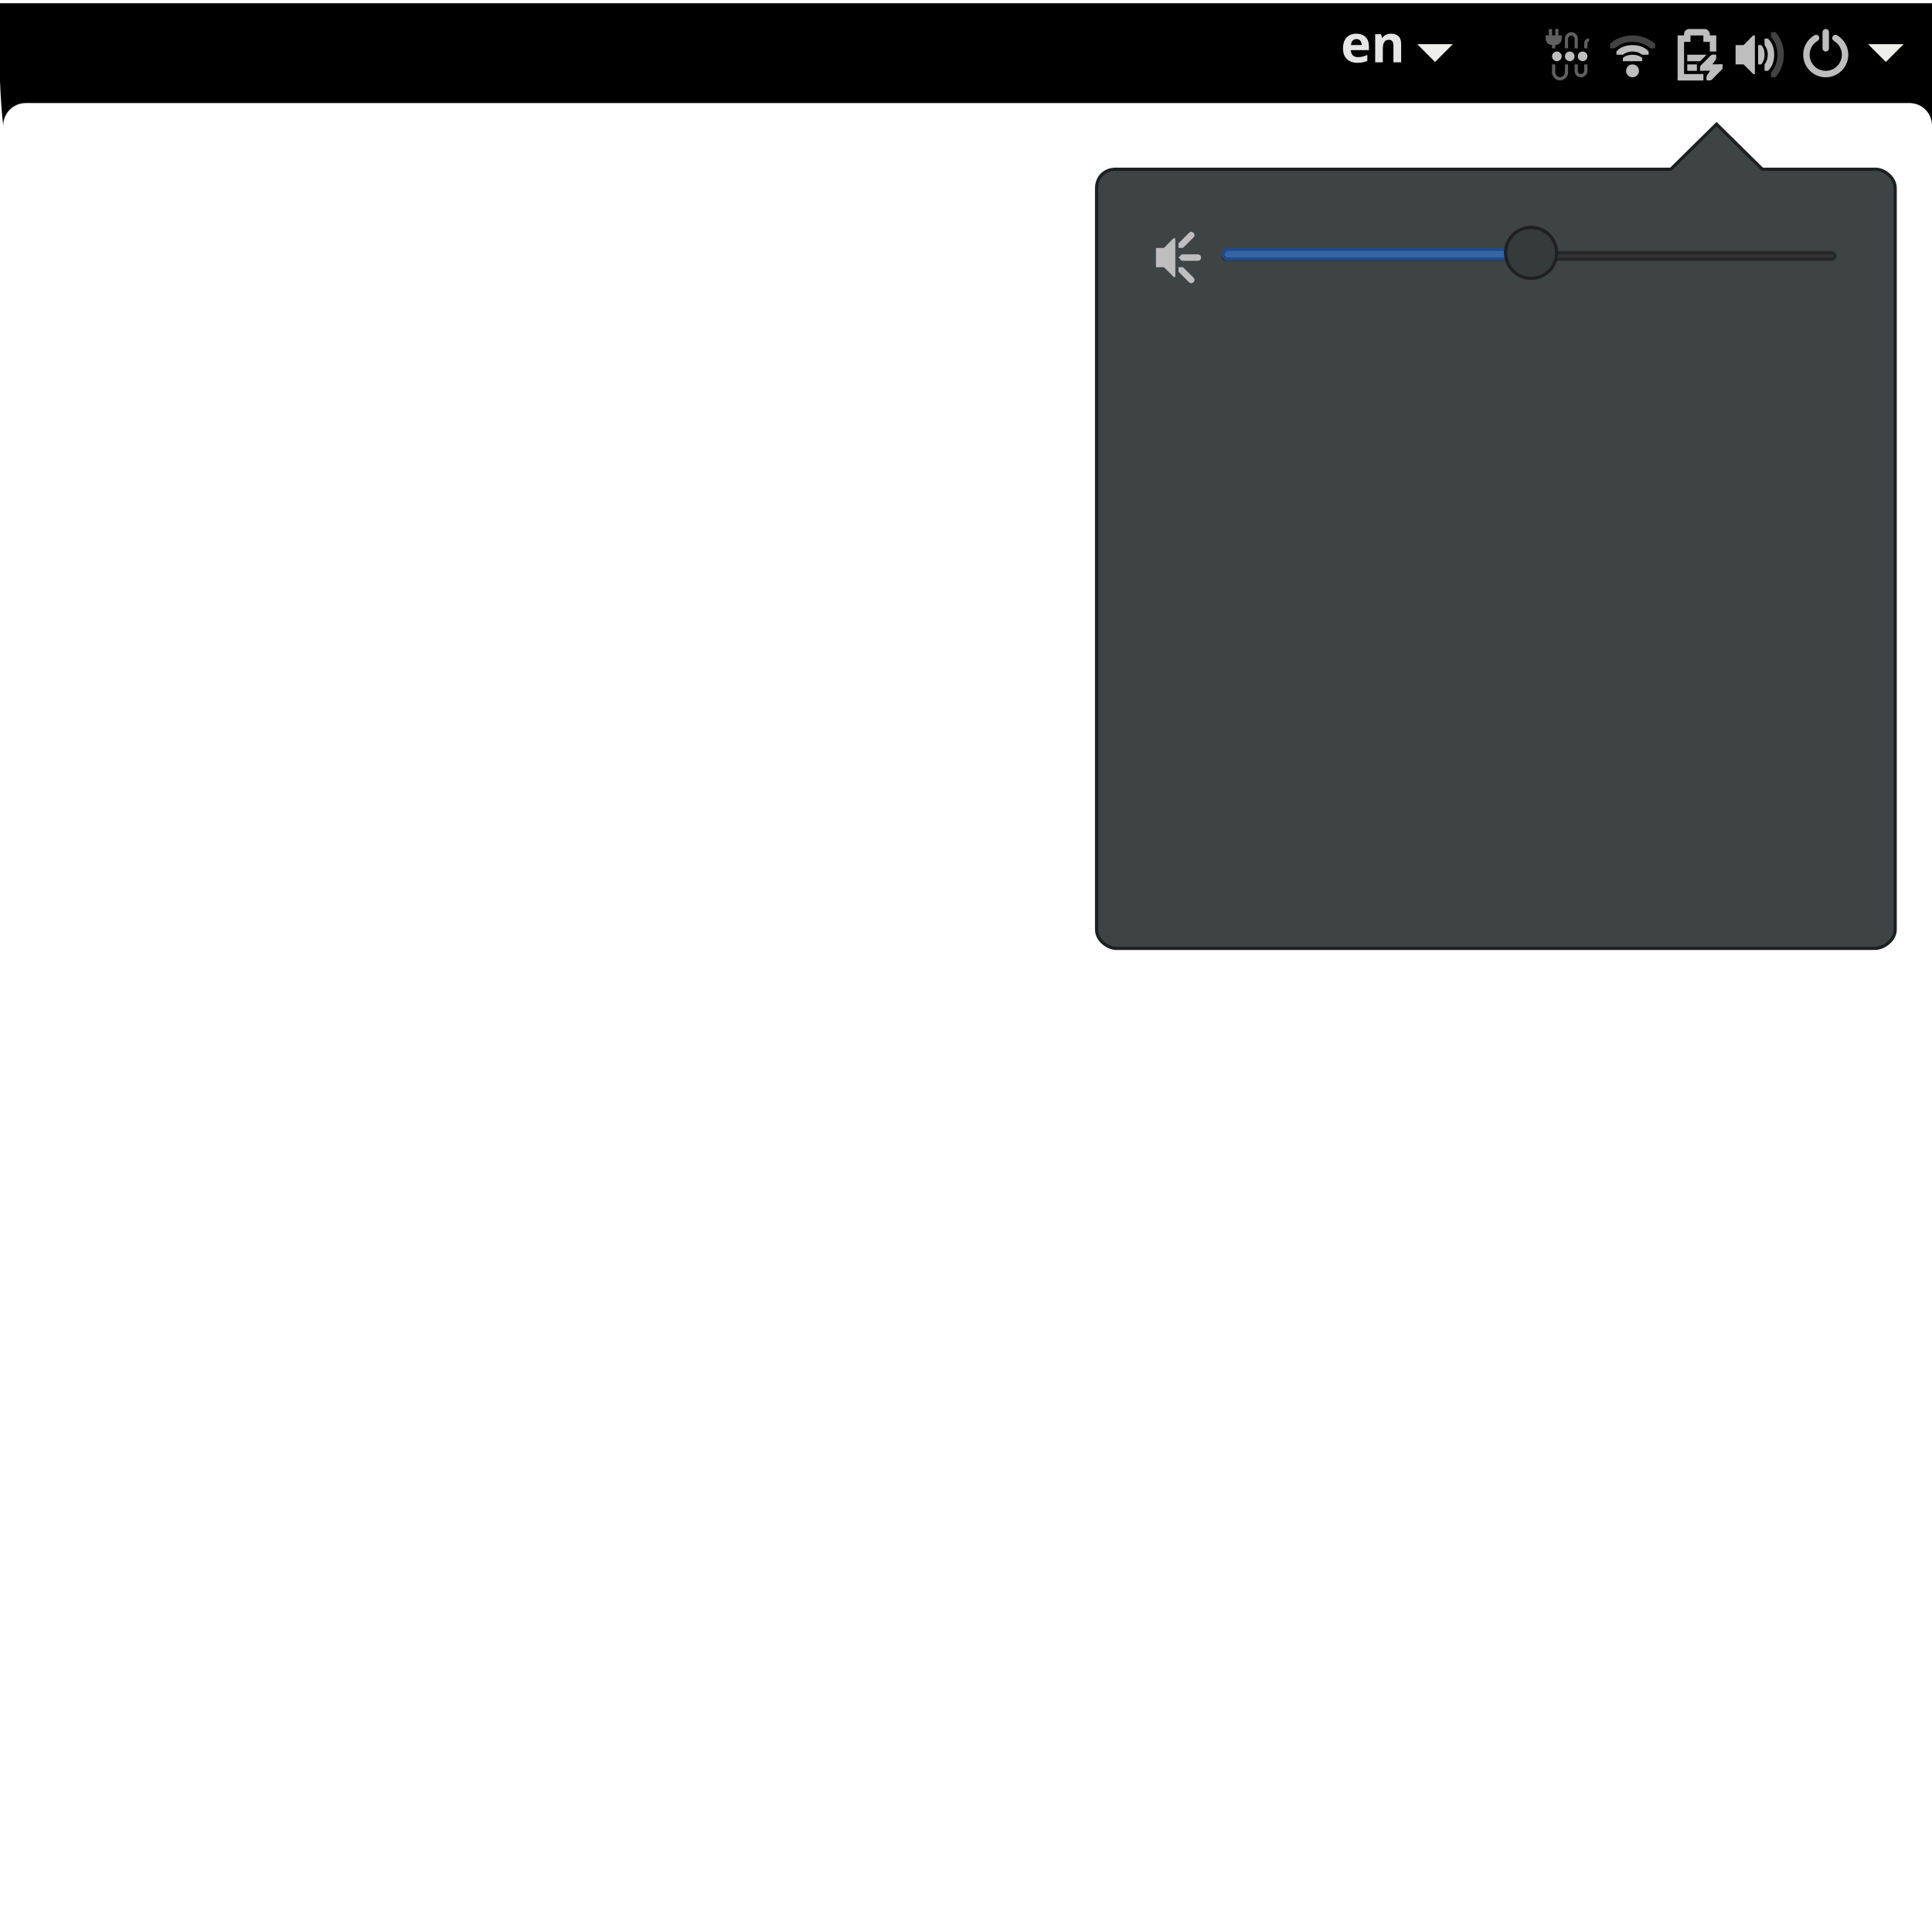
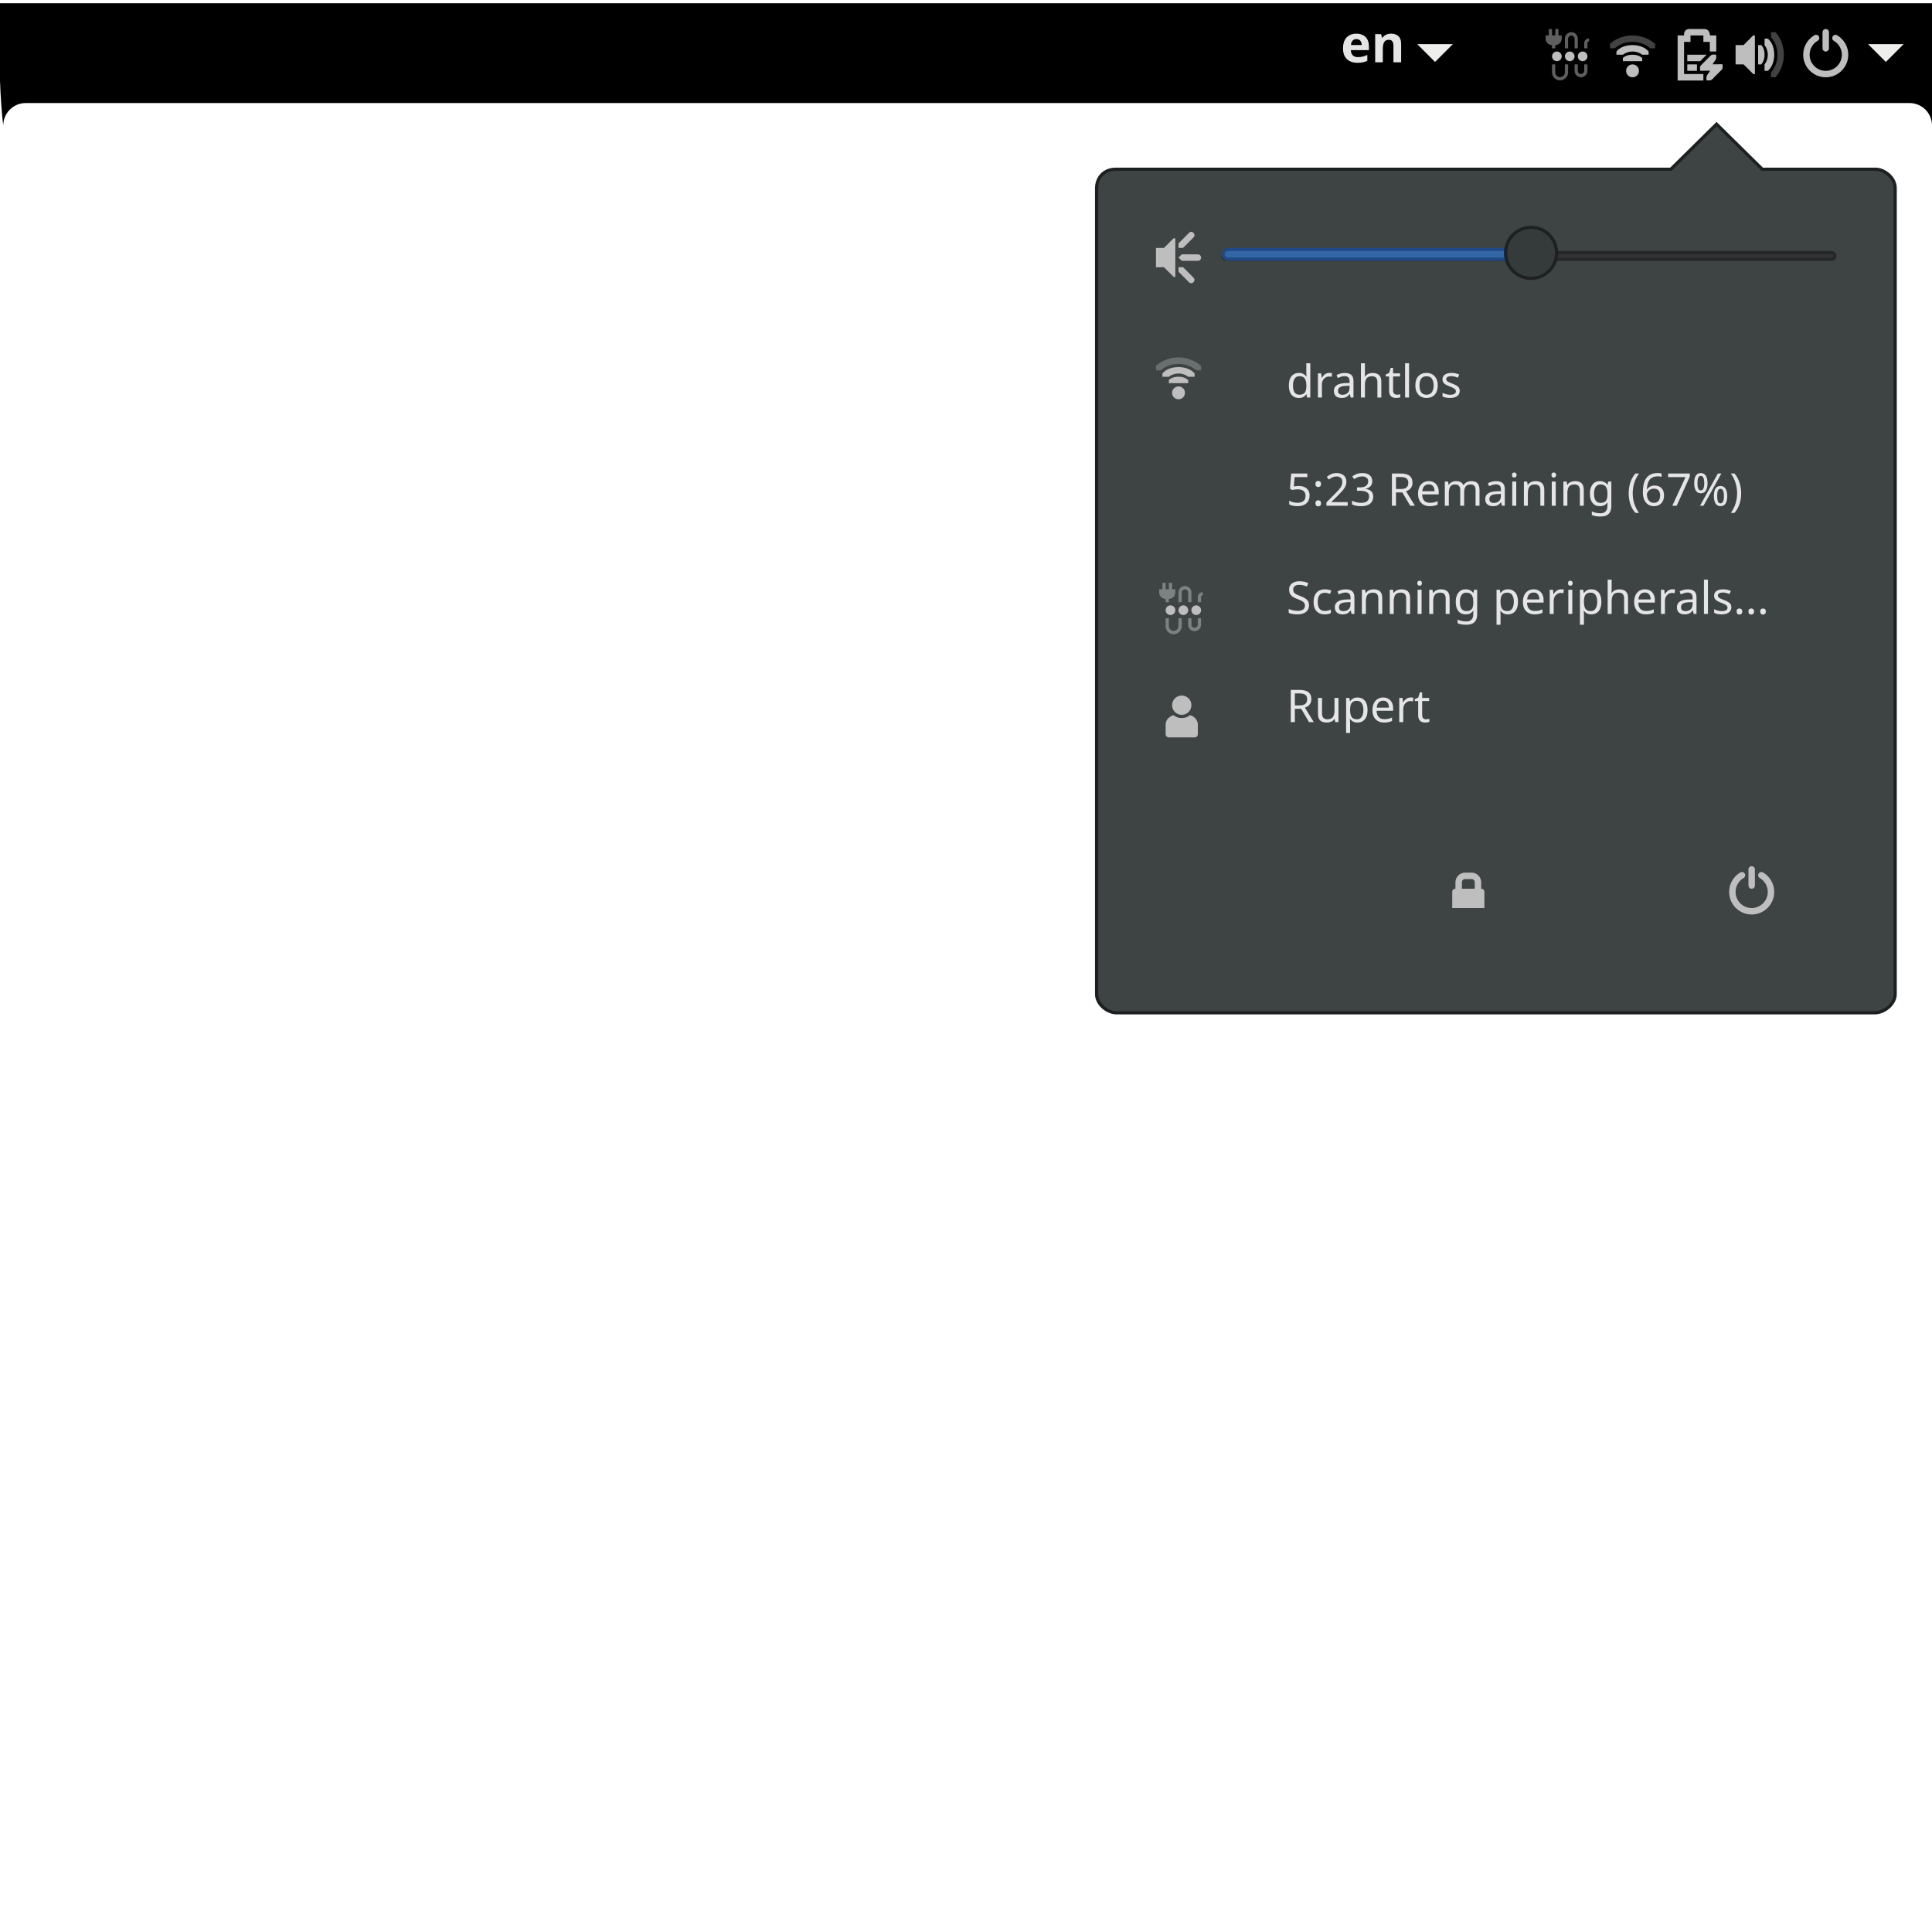
<svg xmlns="http://www.w3.org/2000/svg" xmlns:xlink="http://www.w3.org/1999/xlink" width="600" height="600" viewBox="0 0 600 600" version="1.1" id="svg1072">
  <defs id="defs1066">
    <mask maskUnits="userSpaceOnUse" id="mask12112-0-6-5-1-6-2-9">
      <rect style="fill:url(#radialGradient12116-6-2-9-6-0-7-1);fill-opacity:1;stroke:none" id="rect12114-2-9-0-60-7-7-3" width="221" height="16" x="16.5" y="434" />
    </mask>
    <radialGradient xlink:href="#linearGradient12104-5-1-5-8-4-2-4" id="radialGradient12116-6-2-9-6-0-7-1" gradientUnits="userSpaceOnUse" gradientTransform="matrix(1,0,0,0.07239819,-1.5,410)" cx="128.5" cy="442" fx="128.5" fy="442" r="110.5" />
    <linearGradient id="linearGradient12104-5-1-5-8-4-2-4">
      <stop style="stop-color:#cccccc;stop-opacity:1;" offset="0" id="stop12106-3-0-0-7-8-2-7" />
      <stop style="stop-color:#cccccc;stop-opacity:0;" offset="1" id="stop12108-4-0-4-30-6-7-5" />
    </linearGradient>
    <mask maskUnits="userSpaceOnUse" id="mask12112-0-6-5-1">
      <rect style="fill:url(#radialGradient12116-6-2-9-6);fill-opacity:1;stroke:none" id="rect12114-2-9-0-60" width="221" height="16" x="16.5" y="434" />
    </mask>
    <radialGradient xlink:href="#linearGradient12104-5-1-5-8-4-2-4" id="radialGradient12116-6-2-9-6" gradientUnits="userSpaceOnUse" gradientTransform="matrix(1,0,0,0.07239819,-1.5,410)" cx="128.5" cy="442" fx="128.5" fy="442" r="110.5" />
  </defs>
  <g id="layer1" transform="translate(0,-522.5196)">
    <path d="m 0,523.52 c -0.884,23.679 1,38 1,38 0,-3.878 3.122,-7 7,-7 h 585 c 3.878,0 7,3.122 7,7 0,0 1,-14.321 1,-38 z" id="rect1199" />
    <path style="fill:#eeeeec;stroke-width:0.459" d="m 591.19,536.239 -5.521,5.521 -5.521,-5.521 z" id="rect1221" />
-     <path style="display:inline;fill:#3e4444;fill-opacity:1;stroke:#1d2020;stroke-width:1;stroke-linecap:square;stroke-linejoin:miter;stroke-miterlimit:4;stroke-dasharray:none;stroke-opacity:1" d="m 582.562,575.082 h -35.273 l -14.199,-14 -14.199,14 H 346.5 c -3.5,0 -5.938,2.438 -5.938,5.938 v 230.219 c 0,3.281 3.438,5.812 6.188,5.812 H 582.25 c 2.75,0 6.312,-2.532 6.312,-5.812 V 580.957 c 0,-3.438 -3.562,-5.875 -6,-5.875 z" id="path19612" />
-     <rect ry="3" rx="3" y="590.476" x="797" height="33" width="219" id="rect19626" style="color:#000000;display:inline;overflow:visible;visibility:visible;fill:#393f3f;fill-opacity:1;fill-rule:nonzero;stroke:#1d2020;stroke-width:1;stroke-linecap:butt;stroke-linejoin:miter;stroke-miterlimit:4;stroke-dasharray:none;stroke-dashoffset:0;stroke-opacity:1;marker:none;enable-background:accumulate" />
-     <path style="fill:none;stroke:#1d2020;stroke-width:1px;stroke-linecap:butt;stroke-linejoin:miter;stroke-opacity:1" d="m 943.001,590.476 v 32.75" id="path19628" />
-     <path id="path19630" d="m 865,590.476 v 32.75" style="fill:none;stroke:#a7a7a7;stroke-width:1px;stroke-linecap:butt;stroke-linejoin:miter;stroke-opacity:1" />
-     <path id="path19632" d="m 800,590.476 h 70 v 3 27 l 5e-4,3 H 800 c -1.662,0 -3,-1.338 -3,-3 v -27 c 0,-1.662 1.338,-3 3,-3 z" style="color:#000000;display:inline;overflow:visible;visibility:visible;fill:#2a2e2e;fill-opacity:1;fill-rule:nonzero;stroke:#1d2020;stroke-width:1;stroke-linecap:butt;stroke-linejoin:miter;stroke-miterlimit:4;stroke-dashoffset:0;stroke-opacity:1;marker:none;enable-background:accumulate" />
-     <text id="text19634" y="611.867" x="821.369" style="font-style:normal;font-variant:normal;font-weight:normal;font-stretch:normal;line-height:0%;font-family:Cantarell;-inkscape-font-specification:Cantarell;letter-spacing:0px;word-spacing:0px;display:inline;fill:#e5e5e5;fill-opacity:1;stroke:none" xml:space="preserve">
-       <tspan y="611.867" x="821.369" id="tspan19636" style="font-size:14.3px;line-height:1.25">Foo</tspan>
-     </text>
-     <text xml:space="preserve" style="font-style:normal;font-variant:normal;font-weight:normal;font-stretch:normal;line-height:0%;font-family:Cantarell;-inkscape-font-specification:Cantarell;text-align:center;letter-spacing:0px;word-spacing:0px;text-anchor:middle;display:inline;fill:#e5e5e5;fill-opacity:1;stroke:none" x="906.072" y="611.867" id="text19638">
-       <tspan id="tspan19640" x="906.072" y="611.867" style="font-size:14.3px;line-height:1.25">Bar</tspan>
-     </text>
-     <text id="text19642" y="611.852" x="979.247" style="font-style:normal;font-variant:normal;font-weight:normal;font-stretch:normal;line-height:0%;font-family:Cantarell;-inkscape-font-specification:Cantarell;text-align:center;letter-spacing:0px;word-spacing:0px;text-anchor:middle;display:inline;fill:#e5e5e5;fill-opacity:1;stroke:none" xml:space="preserve">
-       <tspan y="611.852" x="979.247" id="tspan19644" style="font-size:14.3px;line-height:1.25">Baz</tspan>
-     </text>
-     <text xml:space="preserve" style="font-style:normal;font-variant:normal;font-weight:normal;font-stretch:normal;line-height:0%;font-family:Cantarell;-inkscape-font-specification:Cantarell;letter-spacing:0px;word-spacing:0px;fill:#e5e5e5;fill-opacity:1;stroke:none" x="802.5" y="656.976" id="text19646">
-       <tspan id="tspan19648" x="802.5" y="656.976" style="font-size:14px;line-height:2.4">Action</tspan>
-       <tspan x="802.5" y="690.576" id="tspan19650" style="font-size:14px;line-height:2.4">Action</tspan>
-       <tspan x="802.5" y="724.176" id="tspan19652" style="font-size:14px;line-height:2.4">Action</tspan>
-       <tspan x="802.5" y="757.776" id="tspan19654" style="font-size:14px;line-height:2.4">Action</tspan>
-       <tspan x="802.5" y="791.376" id="tspan19656" style="font-size:14px;line-height:2.4">Action</tspan>
+     <path style="display:inline;fill:#3e4444;fill-opacity:1;stroke:#1d2020;stroke-width:1;stroke-linecap:square;stroke-linejoin:miter;stroke-miterlimit:4;stroke-dasharray:none;stroke-opacity:1" d="m 582.562,575.082 h -35.273 l -14.199,-14 -14.199,14 H 346.5 c -3.5,0 -5.938,2.438 -5.938,5.938 v 250.219 c 0,3.281 3.438,5.812 6.188,5.812 H 582.25 c 2.75,0 6.312,-2.532 6.312,-5.812 V 580.957 c 0,-3.438 -3.562,-5.875 -6,-5.875 z" id="path19612" />
+     <text xml:space="preserve" style="font-style:normal;font-variant:normal;font-weight:normal;font-stretch:normal;line-height:0%;font-family:Cantarell;-inkscape-font-specification:Cantarell;letter-spacing:0px;word-spacing:0px;fill:#e5e5e5;fill-opacity:1;stroke:none" x="399.5" y="645.976" id="text19646">
+       <tspan x="399.5" y="645.976" id="tspan19656" style="font-size:14px;line-height:2.4">drahtlos</tspan>
+       <tspan x="399.5" y="662.316" style="font-size:14px;line-height:2.4" id="tspan24913" />
+       <tspan x="399.5" y="662.316" style="font-size:14px;line-height:2.4" id="tspan24915" />
+       <tspan x="399.5" y="679.576" style="font-size:14px;line-height:2.4" id="tspan24974">5:23 Remaining (67%)</tspan>
+       <tspan x="399.5" y="713.176" style="font-size:14px;line-height:2.4" id="tspan24978">Scanning peripherals…</tspan>
+       <tspan x="399.5" y="746.776" style="font-size:14px;line-height:2.4" id="tspan24976">Rupert</tspan>
    </text>
    <g style="display:inline" id="g4821" transform="translate(157.9998,103.5196)">
      <rect style="fill:none;stroke:none" id="rect4811" width="16" height="16" x="321" y="428" />
      <circle id="circle4813" style="display:inline;fill:#bebebe;fill-opacity:1;stroke:none;stroke-width:1.5" cx="325.5" cy="436.5" r="1.5" />
      <circle style="display:inline;fill:#bebebe;fill-opacity:1;stroke:none;stroke-width:1.5" id="circle4815" cx="329.5" cy="436.5" r="1.5" />
      <circle id="circle4817" style="display:inline;fill:#bebebe;fill-opacity:1;stroke:none;stroke-width:1.5" cx="333.5" cy="436.5" r="1.5" />
      <path id="path4840" style="color:#000000;font-style:normal;font-variant:normal;font-weight:normal;font-stretch:normal;font-size:medium;line-height:normal;font-family:sans-serif;font-variant-ligatures:normal;font-variant-position:normal;font-variant-caps:normal;font-variant-numeric:normal;font-variant-alternates:normal;font-feature-settings:normal;text-indent:0;text-align:start;text-decoration:none;text-decoration-line:none;text-decoration-style:solid;text-decoration-color:#000000;letter-spacing:normal;word-spacing:normal;text-transform:none;writing-mode:lr-tb;direction:ltr;text-orientation:mixed;dominant-baseline:auto;baseline-shift:baseline;text-anchor:start;white-space:normal;shape-padding:0;clip-rule:nonzero;display:inline;overflow:visible;visibility:visible;opacity:0.5;isolation:auto;mix-blend-mode:normal;color-interpolation:sRGB;color-interpolation-filters:linearRGB;solid-color:#000000;solid-opacity:1;vector-effect:none;fill:#bebebe;fill-opacity:1;fill-rule:nonzero;stroke:none;stroke-width:1;stroke-linecap:butt;stroke-linejoin:miter;stroke-miterlimit:4;stroke-dasharray:none;stroke-dashoffset:0;stroke-opacity:1;marker:none;color-rendering:auto;image-rendering:auto;shape-rendering:auto;text-rendering:auto;enable-background:accumulate" d="m 330,428.992 c -1.013,0 -2.008,0.837 -2.008,2.008 v 3 h 1 v -3 c 0,-0.555 0.6,-1.008 1.008,-1.008 0.403,0 1.008,0.468 1.008,1.008 v 3 h 1 v -3 c 0,-1.164 -0.99,-2.008 -2.008,-2.008 z m 5.504,1.927 c 0,0 -0.357,-0.015 -0.73,0.168 -0.373,0.183 -0.781,0.658 -0.781,1.332 V 434 h 1 v -1.581 c 0,-0.347 0.094,-0.372 0.221,-0.434 0.127,-0.062 0.27,-0.066 0.27,-0.066 z m -11.512,1.642 V 434 h 1 v -1.439 z m 0,6.439 v 2.46 c 0,1.506 1.273,2.549 2.52,2.5 0.592,-0.023 1.192,-0.258 1.666,-0.682 0.474,-0.424 0.814,-1.06 0.814,-1.818 V 439 h -1 v 2.46 c 0,0.469 -0.189,0.814 -0.48,1.074 -0.291,0.26 -0.694,0.412 -1.039,0.426 -0.637,0.025 -1.48,-0.574 -1.48,-1.5 V 439 Z m 7.016,0 v 2 c 0,0.636 0.266,1.169 0.654,1.504 0.388,0.335 0.873,0.488 1.338,0.488 0.986,0 1.992,-0.802 1.992,-1.992 v -2 h -1 v 2 c 0,0.604 -0.57,0.992 -0.992,0.992 -0.238,0 -0.501,-0.086 -0.684,-0.244 -0.183,-0.158 -0.309,-0.371 -0.309,-0.748 v -2 z m -8.008,-11 v 2 h -1 v 1 c 0,1.108 0.892,2 2,2 h 1 c 1.108,0 2,-0.892 2,-2 v -1 h -1 v -2 h -1 v 2 h -1 v -2 z" />
    </g>
    <path id="path11877" d="m 451.19,536.239 -5.521,5.521 -5.521,-5.521 z" style="fill:#eeeeec;stroke-width:0.459" />
    <text xml:space="preserve" style="font-style:normal;font-variant:normal;font-weight:bold;font-stretch:normal;font-size:16px;line-height:0%;font-family:Cantarell;-inkscape-font-specification:'Cantarell, Bold';font-variant-ligatures:normal;font-variant-caps:normal;font-variant-numeric:normal;font-feature-settings:normal;text-align:start;letter-spacing:0px;word-spacing:0px;writing-mode:lr-tb;text-anchor:start;display:inline;fill:#e5e5e5;fill-opacity:1;stroke:none" x="416.369" y="541.867" id="text11881">
      <tspan style="font-style:normal;font-variant:normal;font-weight:bold;font-stretch:normal;font-size:16px;line-height:1.25;font-family:Cantarell;-inkscape-font-specification:'Cantarell, Bold';font-variant-ligatures:normal;font-variant-caps:normal;font-variant-numeric:normal;font-feature-settings:normal;text-align:start;writing-mode:lr-tb;text-anchor:start" id="tspan11879" x="416.369" y="541.867">en</tspan>
    </text>
    <g style="display:inline" id="g6358" transform="translate(428.9998,42.51965)">
      <rect clip-path="none" style="color:#bebebe;display:inline;overflow:visible;visibility:visible;fill:none;stroke:none;stroke-width:1;marker:none" id="rect6366" width="16" height="16" x="-505" y="70" transform="rotate(-90)" />
      <circle transform="matrix(1.999999,0,0,1.999999,22.00022,84.0001)" id="path6305-5" style="display:inline;fill:#bebebe;fill-opacity:1;stroke:none" clip-path="none" cx="28" cy="209" r="1" />
      <path id="rect11714-9" d="m 78,491 c -2.814,0 -5.172,1 -7,2.586 v 1.414 h 1.481 c 1.519,-1.265 3.219,-2 5.519,-2 2.3,0 4,0.78 5.519,2 h 1.481 v -1.381 c -1.64,-1.466 -4.186,-2.619 -7,-2.619 z" style="color:#000000;display:inline;overflow:visible;visibility:visible;opacity:0.35;fill:#bebebe;fill-opacity:1;fill-rule:nonzero;stroke:none;stroke-width:1;stroke-linecap:round;stroke-linejoin:round;stroke-miterlimit:4;stroke-dasharray:none;stroke-dashoffset:0;stroke-opacity:0;marker:none;enable-background:accumulate" />
      <path id="rect11703-2" d="m 78,494 c -2.167,0 -4.02,0.739 -5,2 v 1 h 2 c 0.789,-0.607 1.759,-1 3,-1 1.241,0 2.219,0.393 3,1 h 2 v -1 c -0.995,-1.223 -2.873,-2 -5,-2 z" style="color:#000000;display:inline;overflow:visible;visibility:visible;fill:#bebebe;fill-opacity:1;fill-rule:nonzero;stroke:none;stroke-width:1;stroke-linecap:round;stroke-linejoin:round;stroke-miterlimit:4;stroke-dasharray:none;stroke-dashoffset:0;stroke-opacity:0;marker:none;enable-background:accumulate" />
      <path id="path6297-8" d="m 78,497 c -1.257,0 -2.216,0.312 -3,1 v 1 h 3 0.375 2.625 v -1 c -0.837,-0.672 -1.743,-1 -3,-1 z" clip-path="none" mask="none" style="color:#000000;font-style:normal;font-variant:normal;font-weight:normal;font-stretch:normal;font-size:medium;line-height:normal;font-family:Sans;-inkscape-font-specification:Sans;text-indent:0;text-align:start;text-decoration:none;text-decoration-line:none;letter-spacing:normal;word-spacing:normal;text-transform:none;writing-mode:lr-tb;direction:ltr;baseline-shift:baseline;text-anchor:start;display:inline;overflow:visible;visibility:visible;fill:#bebebe;fill-opacity:1;stroke:none;stroke-width:2.328;marker:none;enable-background:accumulate" />
    </g>
    <g style="display:inline" id="g6255" transform="rotate(90,130.7402,642.2598)">
      <path style="fill:#bebebe;fill-opacity:1;stroke:none" d="m -37,8 v 2 h 4 l 1,-1 1,-1 z m 0,3 v 2 h 3 v -2 z" transform="rotate(-90,116,96)" id="path6257" />
      <path id="path6259" d="M 35,244 35,251 H 23 v -2 h -1.505 c -0.234,0 -0.484,-0.25 -0.484,-0.469 v -4.969 c -0.016,-0.281 0.341,-0.547 0.622,-0.562 H 23 v -2 l 4,-2.5e-4" style="color:#bebebe;display:inline;overflow:visible;visibility:visible;fill:none;stroke:#bebebe;stroke-width:2;stroke-linecap:butt;stroke-linejoin:miter;stroke-miterlimit:4;stroke-dasharray:none;stroke-dashoffset:0;stroke-opacity:1;marker:none" />
      <rect style="color:#bebebe;display:inline;overflow:visible;visibility:visible;fill:none;stroke:none;stroke-width:1;marker:none" id="rect6262" width="16" height="16" x="20" y="238" />
      <path style="color:#bebebe;display:inline;overflow:visible;visibility:visible;fill:#bebebe;fill-opacity:1;fill-rule:nonzero;stroke:#bebebe;stroke-width:2;stroke-linecap:round;stroke-linejoin:round;stroke-miterlimit:4;stroke-dasharray:none;stroke-opacity:1;marker:none" d="m 28.968,241.031 3,3 v -5 l 3,3" id="path6264" />
      <rect style="color:#bebebe;display:inline;overflow:visible;visibility:visible;fill:#bebebe;fill-opacity:1;fill-rule:nonzero;stroke:none;stroke-width:2;marker:none" id="rect6266" width="1" height="1" x="-239.031" y="30.968" transform="rotate(-90)" />
      <rect transform="rotate(-90)" y="31.968" x="-245.031" height="1" width="1" id="rect6268" style="color:#bebebe;display:inline;overflow:visible;visibility:visible;fill:#bebebe;fill-opacity:1;fill-rule:nonzero;stroke:none;stroke-width:2;marker:none" />
      <rect style="color:#bebebe;display:inline;overflow:visible;visibility:visible;fill:#bebebe;fill-opacity:1;fill-rule:nonzero;stroke:none;stroke-width:2;marker:none" id="rect6270" width="1" height="1" x="-241.031" y="27.968" transform="rotate(-90)" />
      <rect transform="rotate(-90)" y="34.968" x="-243.031" height="1" width="1" id="rect6272" style="color:#bebebe;display:inline;overflow:visible;visibility:visible;fill:#bebebe;fill-opacity:1;fill-rule:nonzero;stroke:none;stroke-width:2;marker:none" />
      <path style="color:#bebebe;display:inline;overflow:visible;visibility:visible;fill:#bebebe;fill-opacity:1;fill-rule:nonzero;stroke:#bebebe;stroke-width:2;stroke-opacity:1;marker:none" d="m 31.968,243.031 -3,-2" id="path6274" />
      <path id="path6276" d="m 34.968,242.031 -3,-2" style="color:#bebebe;display:inline;overflow:visible;visibility:visible;fill:#bebebe;fill-opacity:1;fill-rule:nonzero;stroke:#bebebe;stroke-width:2;stroke-opacity:1;marker:none" />
    </g>
    <g style="display:inline" id="g8100" transform="translate(497.9998,334.5197)">
      <rect y="197" x="41" height="16" width="16" id="rect8104" style="color:#bebebe;display:inline;overflow:visible;visibility:visible;opacity:0.1;fill:none;stroke:none;stroke-width:1;marker:none" />
      <path id="path5491-7" d="m 41,202 h 2.484 l 2.969,-3 0.547,0.016 v 12 l -0.475,8.3e-4 L 43.485,208 h -2.484 z" style="color:#bebebe;display:inline;overflow:visible;visibility:visible;fill:#bebebe;fill-opacity:1;fill-rule:nonzero;stroke:none;stroke-width:1;marker:none" />
      <path style="color:#000000;display:inline;overflow:visible;visibility:visible;opacity:0.35;fill:#bebebe;fill-opacity:1;fill-rule:nonzero;stroke:none;stroke-width:1;stroke-linecap:round;stroke-linejoin:round;stroke-miterlimit:4;stroke-dasharray:none;stroke-dashoffset:0;stroke-opacity:0;marker:none;enable-background:accumulate" d="m 56,205 c 0,-2.814 -1,-5.172 -2.586,-7 h -1.414 v 1.481 c 1.265,1.519 2,3.219 2,5.519 0,2.3 -0.78,4 -2,5.519 v 1.481 h 1.381 c 1.466,-1.64 2.619,-4.186 2.619,-7 z" id="rect11714-3-8" />
      <path style="color:#000000;display:inline;overflow:visible;visibility:visible;fill:#bebebe;fill-opacity:1;fill-rule:nonzero;stroke:none;stroke-width:1;stroke-linecap:round;stroke-linejoin:round;stroke-miterlimit:4;stroke-dasharray:none;stroke-dashoffset:0;stroke-opacity:0;marker:none;enable-background:accumulate" d="m 53,205 c 0,-2.167 -0.739,-4.02 -2,-5 h -1 v 2 c 0.607,0.789 1,1.759 1,3 0,1.241 -0.393,2.219 -1,3 v 2 h 1 c 1.223,-0.995 2,-2.873 2,-5 z" id="rect11703-1-5" />
      <path style="color:#000000;font-style:normal;font-variant:normal;font-weight:normal;font-stretch:normal;font-size:medium;line-height:normal;font-family:Sans;-inkscape-font-specification:Sans;text-indent:0;text-align:start;text-decoration:none;text-decoration-line:none;letter-spacing:normal;word-spacing:normal;text-transform:none;writing-mode:lr-tb;direction:ltr;baseline-shift:baseline;text-anchor:start;display:inline;overflow:visible;visibility:visible;fill:#bebebe;fill-opacity:1;stroke:none;stroke-width:2.328;marker:none;enable-background:accumulate" mask="none" clip-path="none" d="m 50,205 c 0,-1.257 -0.312,-2.216 -1,-3 h -1 v 3 0.375 2.625 h 1 c 0.672,-0.837 1,-1.743 1,-3 z" id="path6297-6-3" />
    </g>
    <g style="display:inline" id="g4692-3" transform="translate(519,-156.4803)">
      <rect width="16" height="16" rx="0.144" ry="0.151" x="40" y="688" id="rect10837-3-0" style="color:#bebebe;display:inline;overflow:visible;visibility:visible;fill:none;stroke:none;stroke-width:1;marker:none;enable-background:new" />
      <path style="color:#000000;display:inline;overflow:visible;visibility:visible;fill:none;stroke:#bebebe;stroke-width:2.334;stroke-linecap:round;stroke-miterlimit:4;stroke-dasharray:none;stroke-opacity:1;marker:none;enable-background:accumulate" id="path3869-2" d="m 51.523,689.951 a 7,7 0 0 1 3.233,7.878 7,7 0 0 1 -6.767,5.17 7,7 0 0 1 -6.752,-5.19 7,7 0 0 1 3.256,-7.869" transform="matrix(0.8569427,0,0,0.8571428,6.866749,99.42864)" />
      <path style="fill:none;stroke:#bebebe;stroke-width:2;stroke-linecap:round;stroke-linejoin:miter;stroke-miterlimit:4;stroke-dasharray:none;stroke-opacity:1" d="m 48,689 v 5" id="path4710" />
    </g>
    <g style="display:inline" id="g6214" transform="translate(196.9998,127.5196)">
      <path style="display:inline;fill:#bebebe;fill-opacity:1;stroke:none;filter:url(#filter7554);enable-background:new" d="m 172.75,467.015 c -0.166,0.033 -0.323,0.136 -0.5,0.312 l -3.25,3.25 v 1.406 h 1.406 l 3.25,-3.25 c 0.707,-0.707 0,-1.406 0,-1.406 0,0 -0.409,-0.412 -0.906,-0.312 z m -2.75,6.969 -1,1 1,1 5,0.016 c 1,0.003 1,-1 1,-1 0,0 0,-0.997 -1,-1 z m -1,4 v 1.406 l 3.25,3.25 c 0.707,0.707 1.406,0 1.406,0 0,0 0.707,-0.699 0,-1.406 l -3.25,-3.25 z" id="path5882" />
      <path id="path5491-6" d="m 162,472 h 2.484 l 2.969,-3 0.547,0.016 v 12 l -0.475,8.3e-4 L 164.485,478 h -2.484 z" style="color:#bebebe;display:inline;overflow:visible;visibility:visible;fill:#bebebe;fill-opacity:1;fill-rule:nonzero;stroke:none;stroke-width:1;marker:none" />
      <rect style="color:#bebebe;display:inline;overflow:visible;visibility:visible;opacity:0.1;fill:none;stroke:none;stroke-width:1;marker:none" id="rect6203-3" width="16" height="16" x="161" y="467" />
    </g>
    <g transform="translate(-162.8827,-207.3241)" id="g75566" style="display:inline;enable-background:new">
      <rect style="color:#000000;display:inline;overflow:visible;visibility:visible;fill:#333333;fill-opacity:1;fill-rule:nonzero;stroke:#24282a;stroke-width:1;stroke-linecap:butt;stroke-linejoin:miter;stroke-miterlimit:4;stroke-dasharray:none;stroke-dashoffset:0;stroke-opacity:1;marker:none;enable-background:new" id="rect75568" width="190.09" height="2.088" x="542.66" y="-810.375" rx="1.044" ry="1.044" transform="scale(1,-1)" />
      <rect ry="1.594" rx="1.594" y="807.312" x="542.695" height="3" width="91.75" id="rect75572" style="color:#bebebe;display:inline;overflow:visible;visibility:visible;fill:#3465a4;stroke:#204a87;stroke-width:1;stroke-linecap:butt;stroke-linejoin:miter;stroke-miterlimit:4;stroke-dasharray:none;stroke-dashoffset:0;stroke-opacity:1;marker:none;filter:url(#filter12000-4-9-2);enable-background:new" />
      <g transform="translate(-209.8398,-717.1774)" id="g77215-5">
        <circle r="7.927" cy="1525.552" cx="848.217" style="color:#000000;display:inline;overflow:visible;visibility:visible;fill:#353a3a;fill-opacity:1;fill-rule:nonzero;stroke:#1f2020;stroke-width:1;stroke-linecap:butt;stroke-linejoin:miter;stroke-miterlimit:4;stroke-dasharray:none;stroke-dashoffset:0;stroke-opacity:1;marker:none;enable-background:accumulate" id="path75586-9" />
      </g>
    </g>
+     <g transform="translate(287.9998,142.5197)" id="g24897" style="display:inline">
+       <rect transform="rotate(-90)" y="70" x="-505" height="16" width="16" id="rect24887" style="color:#bebebe;display:inline;overflow:visible;visibility:visible;fill:none;stroke:none;stroke-width:1;marker:none" clip-path="none" />
+       <circle r="1" cy="209" cx="28" clip-path="none" style="display:inline;fill:#bebebe;fill-opacity:1;stroke:none" id="circle24889" transform="matrix(1.999999,0,0,1.999999,22.00022,84.0001)" />
+       <path style="color:#000000;display:inline;overflow:visible;visibility:visible;opacity:0.35;fill:#bebebe;fill-opacity:1;fill-rule:nonzero;stroke:none;stroke-width:1;stroke-linecap:round;stroke-linejoin:round;stroke-miterlimit:4;stroke-dasharray:none;stroke-dashoffset:0;stroke-opacity:0;marker:none;enable-background:accumulate" d="m 78,491 c -2.814,0 -5.172,1 -7,2.586 v 1.414 h 1.481 c 1.519,-1.265 3.219,-2 5.519,-2 2.3,0 4,0.78 5.519,2 h 1.481 v -1.381 c -1.64,-1.466 -4.186,-2.619 -7,-2.619 z" id="path24891" />
+       <path style="color:#000000;display:inline;overflow:visible;visibility:visible;fill:#bebebe;fill-opacity:1;fill-rule:nonzero;stroke:none;stroke-width:1;stroke-linecap:round;stroke-linejoin:round;stroke-miterlimit:4;stroke-dasharray:none;stroke-dashoffset:0;stroke-opacity:0;marker:none;enable-background:accumulate" d="m 78,494 c -2.167,0 -4.02,0.739 -5,2 v 1 h 2 c 0.789,-0.607 1.759,-1 3,-1 1.241,0 2.219,0.393 3,1 h 2 v -1 c -0.995,-1.223 -2.873,-2 -5,-2 z" id="path24893" />
+       <path style="color:#000000;font-style:normal;font-variant:normal;font-weight:normal;font-stretch:normal;font-size:medium;line-height:normal;font-family:Sans;-inkscape-font-specification:Sans;text-indent:0;text-align:start;text-decoration:none;text-decoration-line:none;letter-spacing:normal;word-spacing:normal;text-transform:none;writing-mode:lr-tb;direction:ltr;baseline-shift:baseline;text-anchor:start;display:inline;overflow:visible;visibility:visible;fill:#bebebe;fill-opacity:1;stroke:none;stroke-width:2.328;marker:none;enable-background:accumulate" mask="none" clip-path="none" d="m 78,497 c -1.257,0 -2.216,0.312 -3,1 v 1 h 3 0.375 2.625 v -1 c -0.837,-0.672 -1.743,-1 -3,-1 z" id="path24895" />
+     </g>
+     <g style="display:inline" id="g6234" transform="translate(317.9998,399.5197)">
+       <rect y="337" x="41" height="16" width="16" id="rect20566" style="color:#bebebe;display:inline;overflow:visible;visibility:visible;fill:none;stroke:none;stroke-width:1;marker:none" />
+       <path style="fill:#bebebe;fill-opacity:1;stroke:none" d="m 51.555,345.094 c -0.705,0.624 -1.539,0.906 -2.555,0.906 -1.016,0 -1.853,-0.291 -2.559,-0.914 -1.109,0.363 -2.436,1.288 -2.438,2.902 l -0.004,3.012 c -7.2e-4,0.554 0.446,1 1,1 h 8 c 0.554,0 1,-0.446 1,-1 v -3 c 0,-1.387 -1.102,-2.556 -2.445,-2.906 z" id="path3940-5" />
+       <circle r="3" cy="342" cx="49" id="path3942-6" style="color:#bebebe;display:inline;overflow:visible;visibility:visible;fill:#bebebe;fill-opacity:1;fill-rule:nonzero;stroke:none;stroke-width:2.4;marker:none;enable-background:accumulate" />
+     </g>
+     <g transform="translate(247,282.5197)" id="g4076-8-6" style="display:inline">
+       <rect style="color:#bebebe;display:inline;overflow:visible;visibility:visible;fill:none;fill-opacity:1;stroke:none;stroke-width:1;marker:none" id="rect4055-6-4" width="16" height="16" x="201" y="509" />
+       <path style="color:#bebebe;display:inline;overflow:visible;visibility:visible;fill:#bebebe;fill-opacity:1;fill-rule:nonzero;stroke:none;stroke-width:2;marker:none" d="m -113,182 c -1.645,0 -3,1.355 -3,3 v 2 c 0,0 -1,0 -1,1 V 188.531 193 h 10 V 188.531 188 c 0,0 0,-1 -1,-1 v -2 c 0,-1.645 -1.355,-3 -3,-3 z m 0,2 h 2 c 0.571,0 1,0.429 1,1 v 2 h -4 v -2 c 0,-0.571 0.429,-1 1,-1 z" transform="translate(321,329)" id="rect4063-8-6" />
+     </g>
+     <g style="display:inline" id="g4692-3-4" transform="translate(496,103.5196)">
+       <rect width="16" height="16" rx="0.144" ry="0.151" x="40" y="688" id="rect10837-3-0-1" style="color:#bebebe;display:inline;overflow:visible;visibility:visible;fill:none;stroke:none;stroke-width:1;marker:none;enable-background:new" />
+       <path style="color:#000000;display:inline;overflow:visible;visibility:visible;fill:none;stroke:#bebebe;stroke-width:2.334;stroke-linecap:round;stroke-miterlimit:4;stroke-dasharray:none;stroke-opacity:1;marker:none;enable-background:accumulate" id="path3869-2-1" d="m 51.523,689.951 a 7,7 0 0 1 3.233,7.878 7,7 0 0 1 -6.767,5.17 7,7 0 0 1 -6.752,-5.19 7,7 0 0 1 3.256,-7.869" transform="matrix(0.8569427,0,0,0.8571428,6.866749,99.42864)" />
+       <path style="fill:none;stroke:#bebebe;stroke-width:2;stroke-linecap:round;stroke-linejoin:miter;stroke-miterlimit:4;stroke-dasharray:none;stroke-opacity:1" d="m 48,689 v 5" id="path4710-3" />
+     </g>
+     <g transform="translate(37.99979,275.5197)" id="g24990" style="display:inline">
+       <rect y="428" x="321" height="16" width="16" id="rect24980" style="fill:none;stroke:none" />
+       <circle r="1.5" cy="436.5" cx="325.5" style="display:inline;fill:#bebebe;fill-opacity:1;stroke:none;stroke-width:1.5" id="circle24982" />
+       <circle r="1.5" cy="436.5" cx="329.5" id="circle24984" style="display:inline;fill:#bebebe;fill-opacity:1;stroke:none;stroke-width:1.5" />
+       <circle r="1.5" cy="436.5" cx="333.5" style="display:inline;fill:#bebebe;fill-opacity:1;stroke:none;stroke-width:1.5" id="circle24986" />
+       <path d="m 330,428.992 c -1.013,0 -2.008,0.837 -2.008,2.008 v 3 h 1 v -3 c 0,-0.555 0.6,-1.008 1.008,-1.008 0.403,0 1.008,0.468 1.008,1.008 v 3 h 1 v -3 c 0,-1.164 -0.99,-2.008 -2.008,-2.008 z m 5.504,1.927 c 0,0 -0.357,-0.015 -0.73,0.168 -0.373,0.183 -0.781,0.658 -0.781,1.332 V 434 h 1 v -1.581 c 0,-0.347 0.094,-0.372 0.221,-0.434 0.127,-0.062 0.27,-0.066 0.27,-0.066 z m -11.512,1.642 V 434 h 1 v -1.439 z m 0,6.439 v 2.46 c 0,1.506 1.273,2.549 2.52,2.5 0.592,-0.023 1.192,-0.258 1.666,-0.682 0.474,-0.424 0.814,-1.06 0.814,-1.818 V 439 h -1 v 2.46 c 0,0.469 -0.189,0.814 -0.48,1.074 -0.291,0.26 -0.694,0.412 -1.039,0.426 -0.637,0.025 -1.48,-0.574 -1.48,-1.5 V 439 Z m 7.016,0 v 2 c 0,0.636 0.266,1.169 0.654,1.504 0.388,0.335 0.873,0.488 1.338,0.488 0.986,0 1.992,-0.802 1.992,-1.992 v -2 h -1 v 2 c 0,0.604 -0.57,0.992 -0.992,0.992 -0.238,0 -0.501,-0.086 -0.684,-0.244 -0.183,-0.158 -0.309,-0.371 -0.309,-0.748 v -2 z m -8.008,-11 v 2 h -1 v 1 c 0,1.108 0.892,2 2,2 h 1 c 1.108,0 2,-0.892 2,-2 v -1 h -1 v -2 h -1 v 2 h -1 v -2 z" style="color:#000000;font-style:normal;font-variant:normal;font-weight:normal;font-stretch:normal;font-size:medium;line-height:normal;font-family:sans-serif;font-variant-ligatures:normal;font-variant-position:normal;font-variant-caps:normal;font-variant-numeric:normal;font-variant-alternates:normal;font-feature-settings:normal;text-indent:0;text-align:start;text-decoration:none;text-decoration-line:none;text-decoration-style:solid;text-decoration-color:#000000;letter-spacing:normal;word-spacing:normal;text-transform:none;writing-mode:lr-tb;direction:ltr;text-orientation:mixed;dominant-baseline:auto;baseline-shift:baseline;text-anchor:start;white-space:normal;shape-padding:0;clip-rule:nonzero;display:inline;overflow:visible;visibility:visible;opacity:0.5;isolation:auto;mix-blend-mode:normal;color-interpolation:sRGB;color-interpolation-filters:linearRGB;solid-color:#000000;solid-opacity:1;vector-effect:none;fill:#bebebe;fill-opacity:1;fill-rule:nonzero;stroke:none;stroke-width:1;stroke-linecap:butt;stroke-linejoin:miter;stroke-miterlimit:4;stroke-dasharray:none;stroke-dashoffset:0;stroke-opacity:1;marker:none;color-rendering:auto;image-rendering:auto;shape-rendering:auto;text-rendering:auto;enable-background:accumulate" id="path24988" />
+     </g>
  </g>
</svg>
